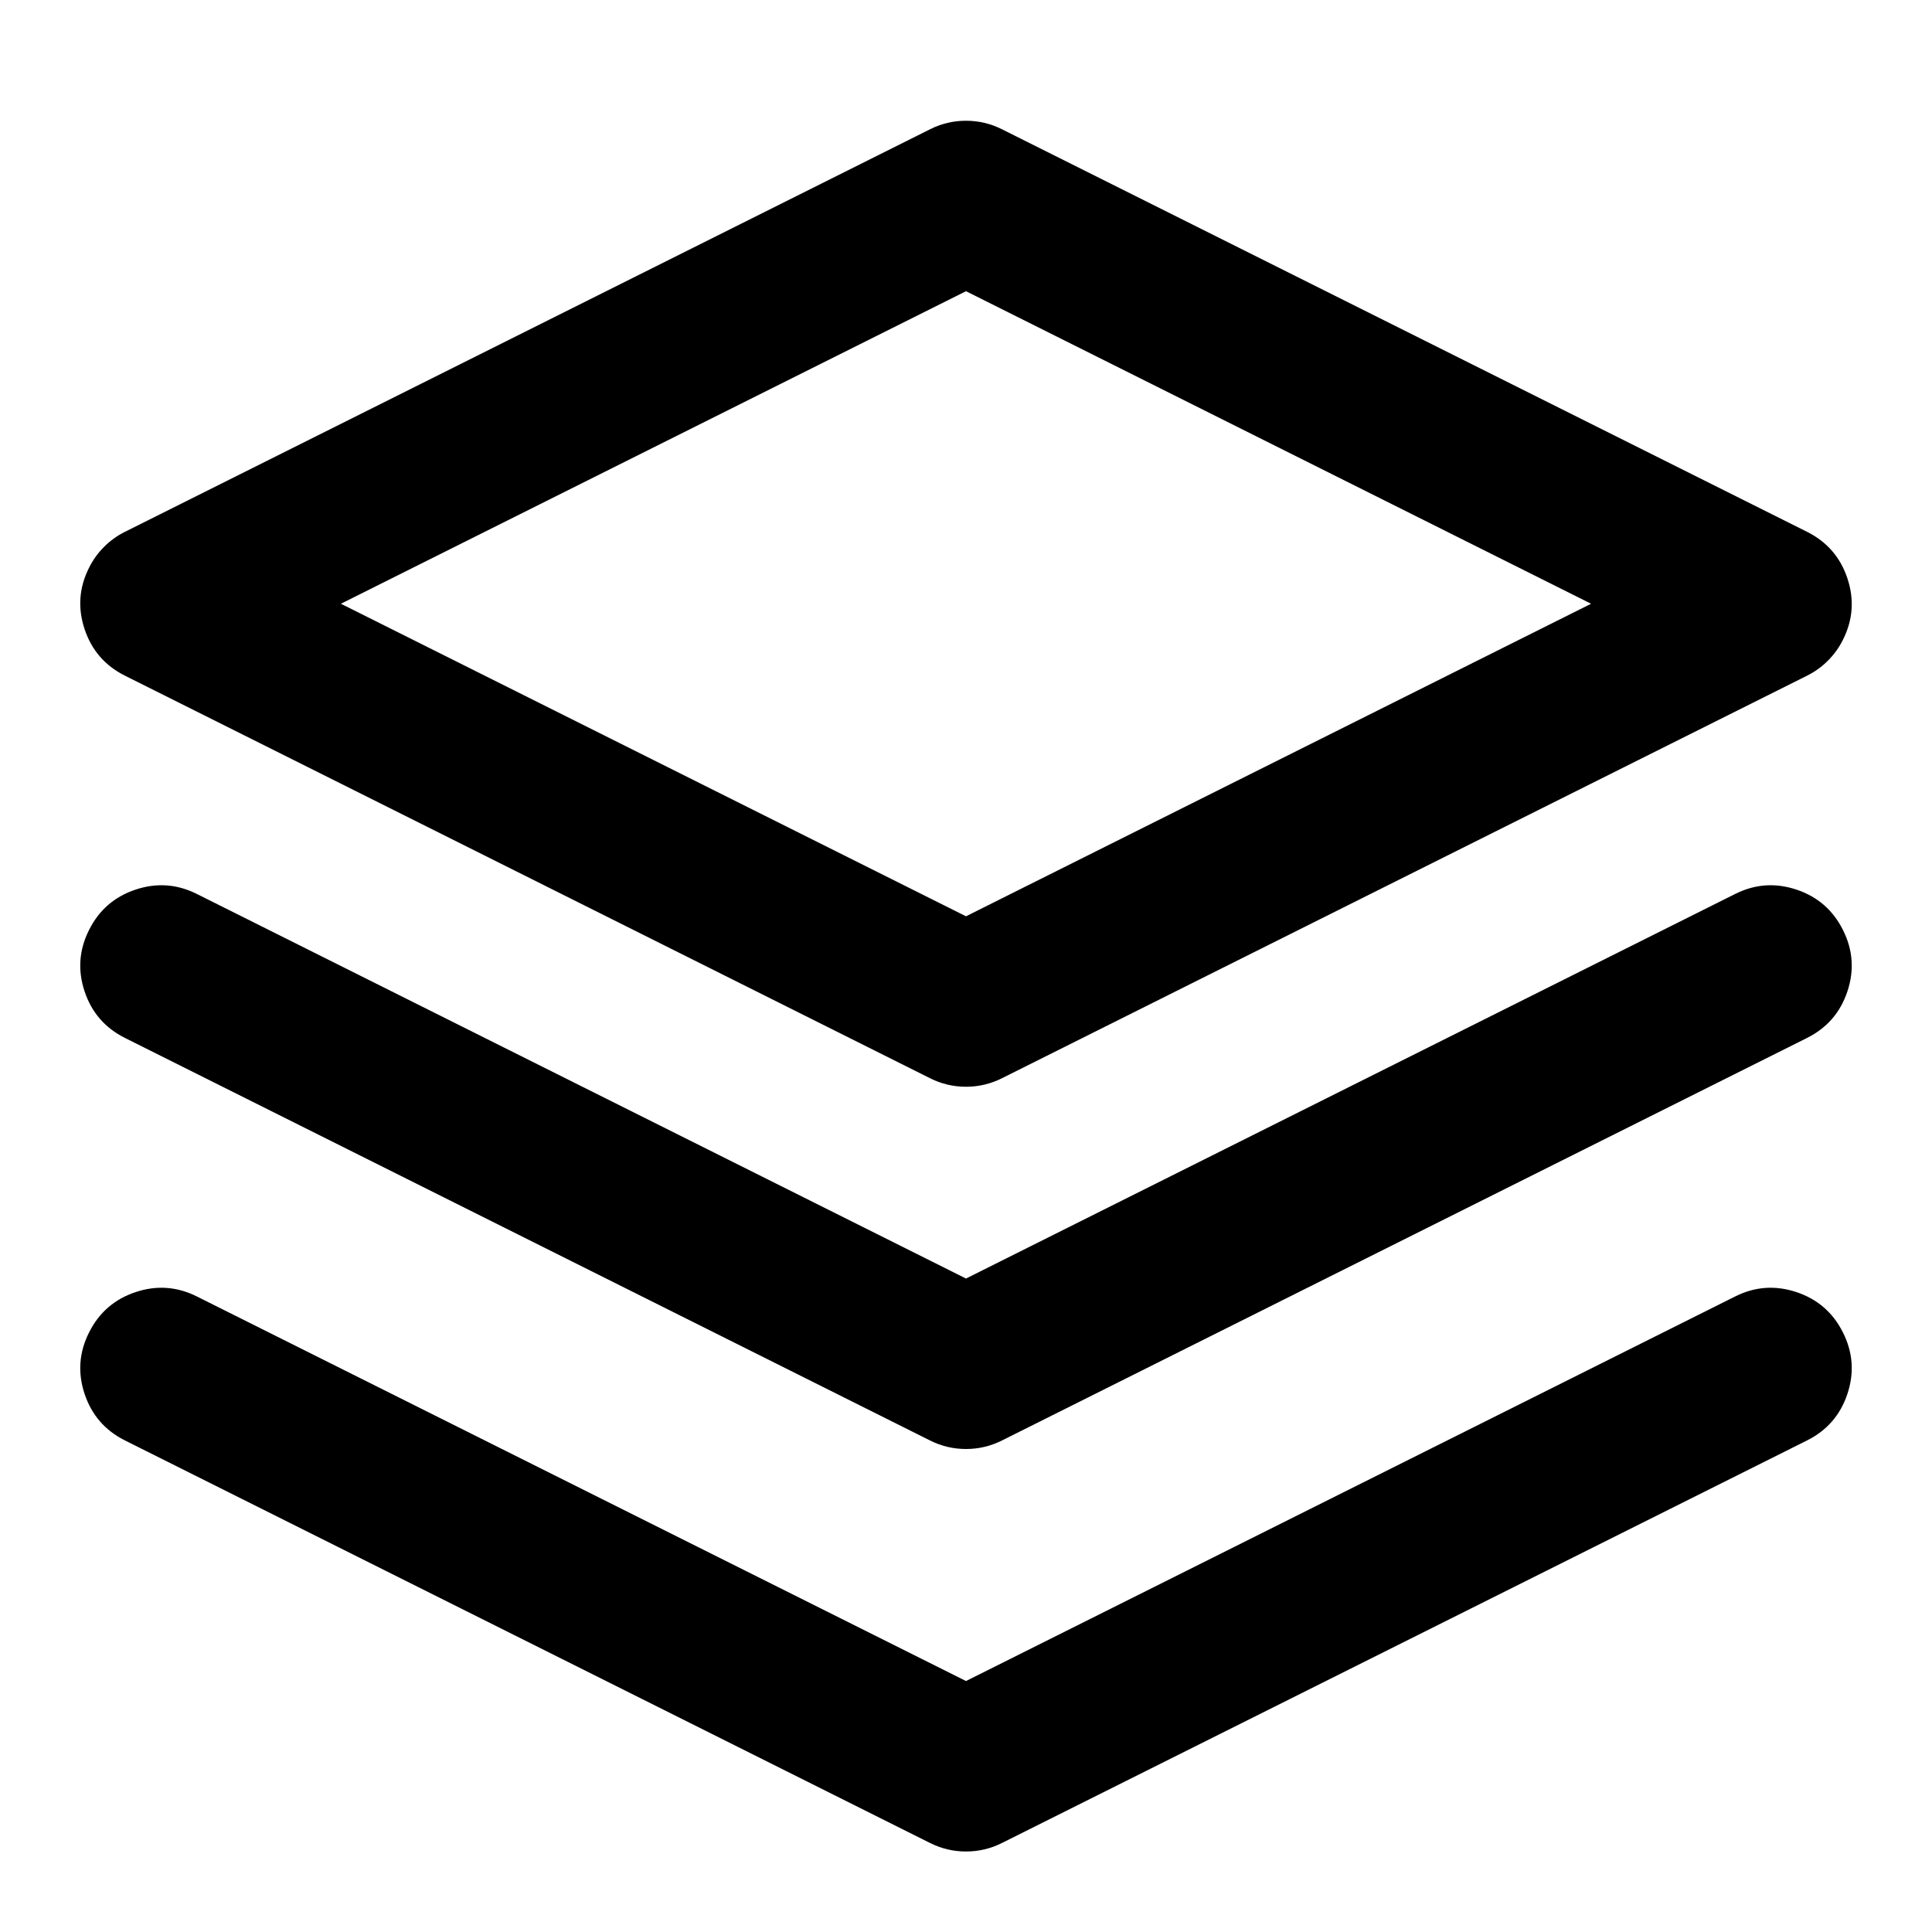
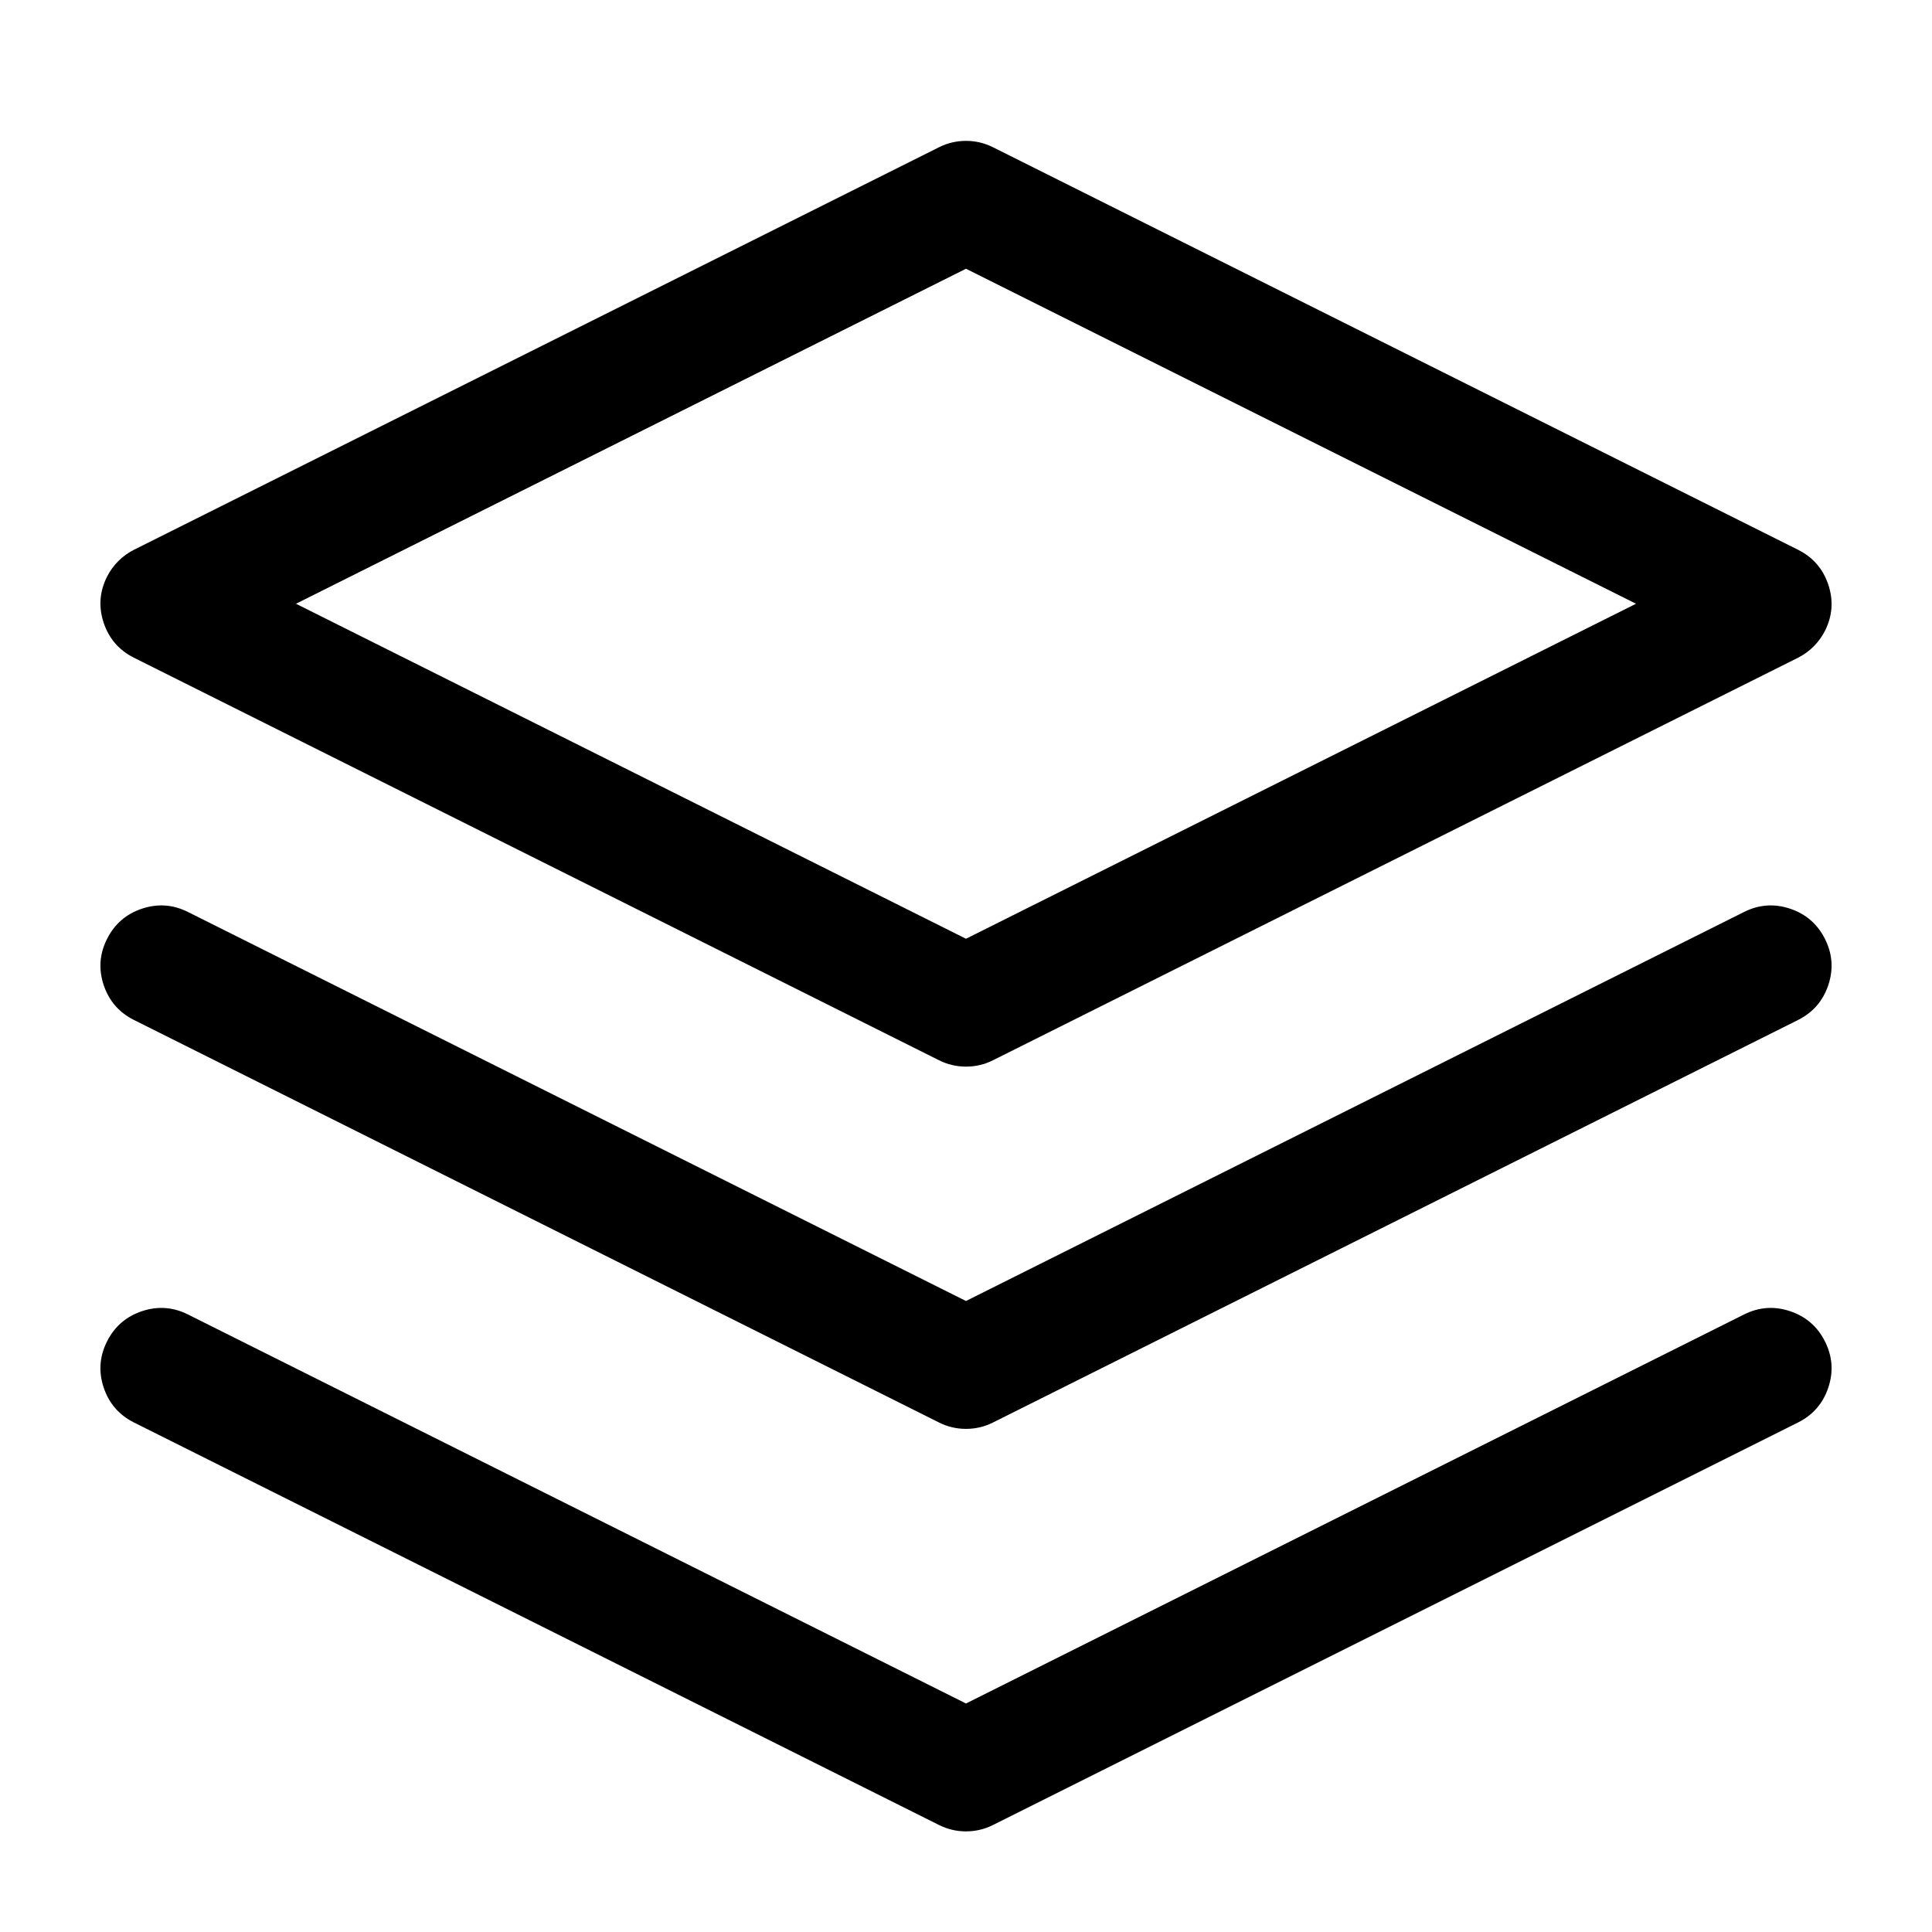
<svg xmlns="http://www.w3.org/2000/svg" width="24" height="24" viewBox="0 0 24 24">
-   <path fill="currentColor" d="M12.447 1.606L22.447 6.606Q22.818 6.791 22.949 7.184Q23.080 7.577 22.894 7.947Q22.822 8.092 22.707 8.207Q22.592 8.322 22.447 8.394L12.447 13.394Q12.236 13.5 12 13.5Q11.764 13.5 11.553 13.394L1.553 8.394Q1.182 8.209 1.051 7.816Q0.920 7.423 1.106 7.053Q1.178 6.908 1.293 6.793Q1.408 6.678 1.553 6.606L11.553 1.606Q11.764 1.5 12 1.5Q12.236 1.5 12.447 1.606ZM11.553 3.394L12 2.5L12.447 3.394L2.447 8.394L2 7.5L2.447 6.606L12.447 11.606L12 12.5L11.553 11.606L21.553 6.606L22 7.5L21.553 8.394L11.553 3.394ZM22.447 12.894L12.447 17.894Q12.236 18 12 18Q11.764 18 11.553 17.894L1.553 12.894Q1.182 12.709 1.051 12.316Q0.920 11.923 1.106 11.553Q1.291 11.182 1.684 11.051Q2.077 10.920 2.447 11.106L12.447 16.106L12 17L11.553 16.106L21.553 11.106Q21.923 10.920 22.316 11.051Q22.709 11.182 22.894 11.553Q23.080 11.923 22.949 12.316Q22.818 12.709 22.447 12.894ZM22.447 17.894L12.447 22.894Q12.236 23 12 23Q11.764 23 11.553 22.894L1.553 17.894Q1.182 17.709 1.051 17.316Q0.920 16.923 1.106 16.553Q1.291 16.182 1.684 16.051Q2.077 15.920 2.447 16.106L12.447 21.106L12 22L11.553 21.106L21.553 16.106Q21.923 15.920 22.316 16.051Q22.709 16.182 22.894 16.553Q23.080 16.923 22.949 17.316Q22.818 17.709 22.447 17.894Z" />
+   <path id="lucide-1-5px" fill="currentColor" d="M12.335 1.829L22.335 6.829Q22.613 6.968 22.712 7.263Q22.810 7.558 22.671 7.835Q22.616 7.944 22.530 8.030Q22.444 8.116 22.335 8.171L12.335 13.171Q12.177 13.250 12 13.250Q11.823 13.250 11.665 13.171L1.665 8.171Q1.387 8.032 1.288 7.737Q1.190 7.442 1.329 7.165Q1.384 7.056 1.470 6.970Q1.556 6.884 1.665 6.829L11.665 1.829Q11.823 1.750 12 1.750Q12.177 1.750 12.335 1.829ZM11.665 3.171L12 2.500L12.335 3.171L2.335 8.171L2 7.500L2.335 6.829L12.335 11.829L12 12.500L11.665 11.829L21.665 6.829L22 7.500L21.665 8.171L11.665 3.171ZM22.335 12.671L12.335 17.671Q12.177 17.750 12 17.750Q11.823 17.750 11.665 17.671L1.665 12.671Q1.387 12.532 1.288 12.237Q1.190 11.942 1.329 11.665Q1.468 11.387 1.763 11.288Q2.058 11.190 2.335 11.329L12.335 16.329L12 17L11.665 16.329L21.665 11.329Q21.942 11.190 22.237 11.288Q22.532 11.387 22.671 11.665Q22.810 11.942 22.712 12.237Q22.613 12.532 22.335 12.671ZM22.335 17.671L12.335 22.671Q12.177 22.750 12 22.750Q11.823 22.750 11.665 22.671L1.665 17.671Q1.387 17.532 1.288 17.237Q1.190 16.942 1.329 16.665Q1.468 16.387 1.763 16.288Q2.058 16.190 2.335 16.329L12.335 21.329L12 22L11.665 21.329L21.665 16.329Q21.942 16.190 22.237 16.288Q22.532 16.387 22.671 16.665Q22.810 16.942 22.712 17.237Q22.613 17.532 22.335 17.671Z" />
</svg>
